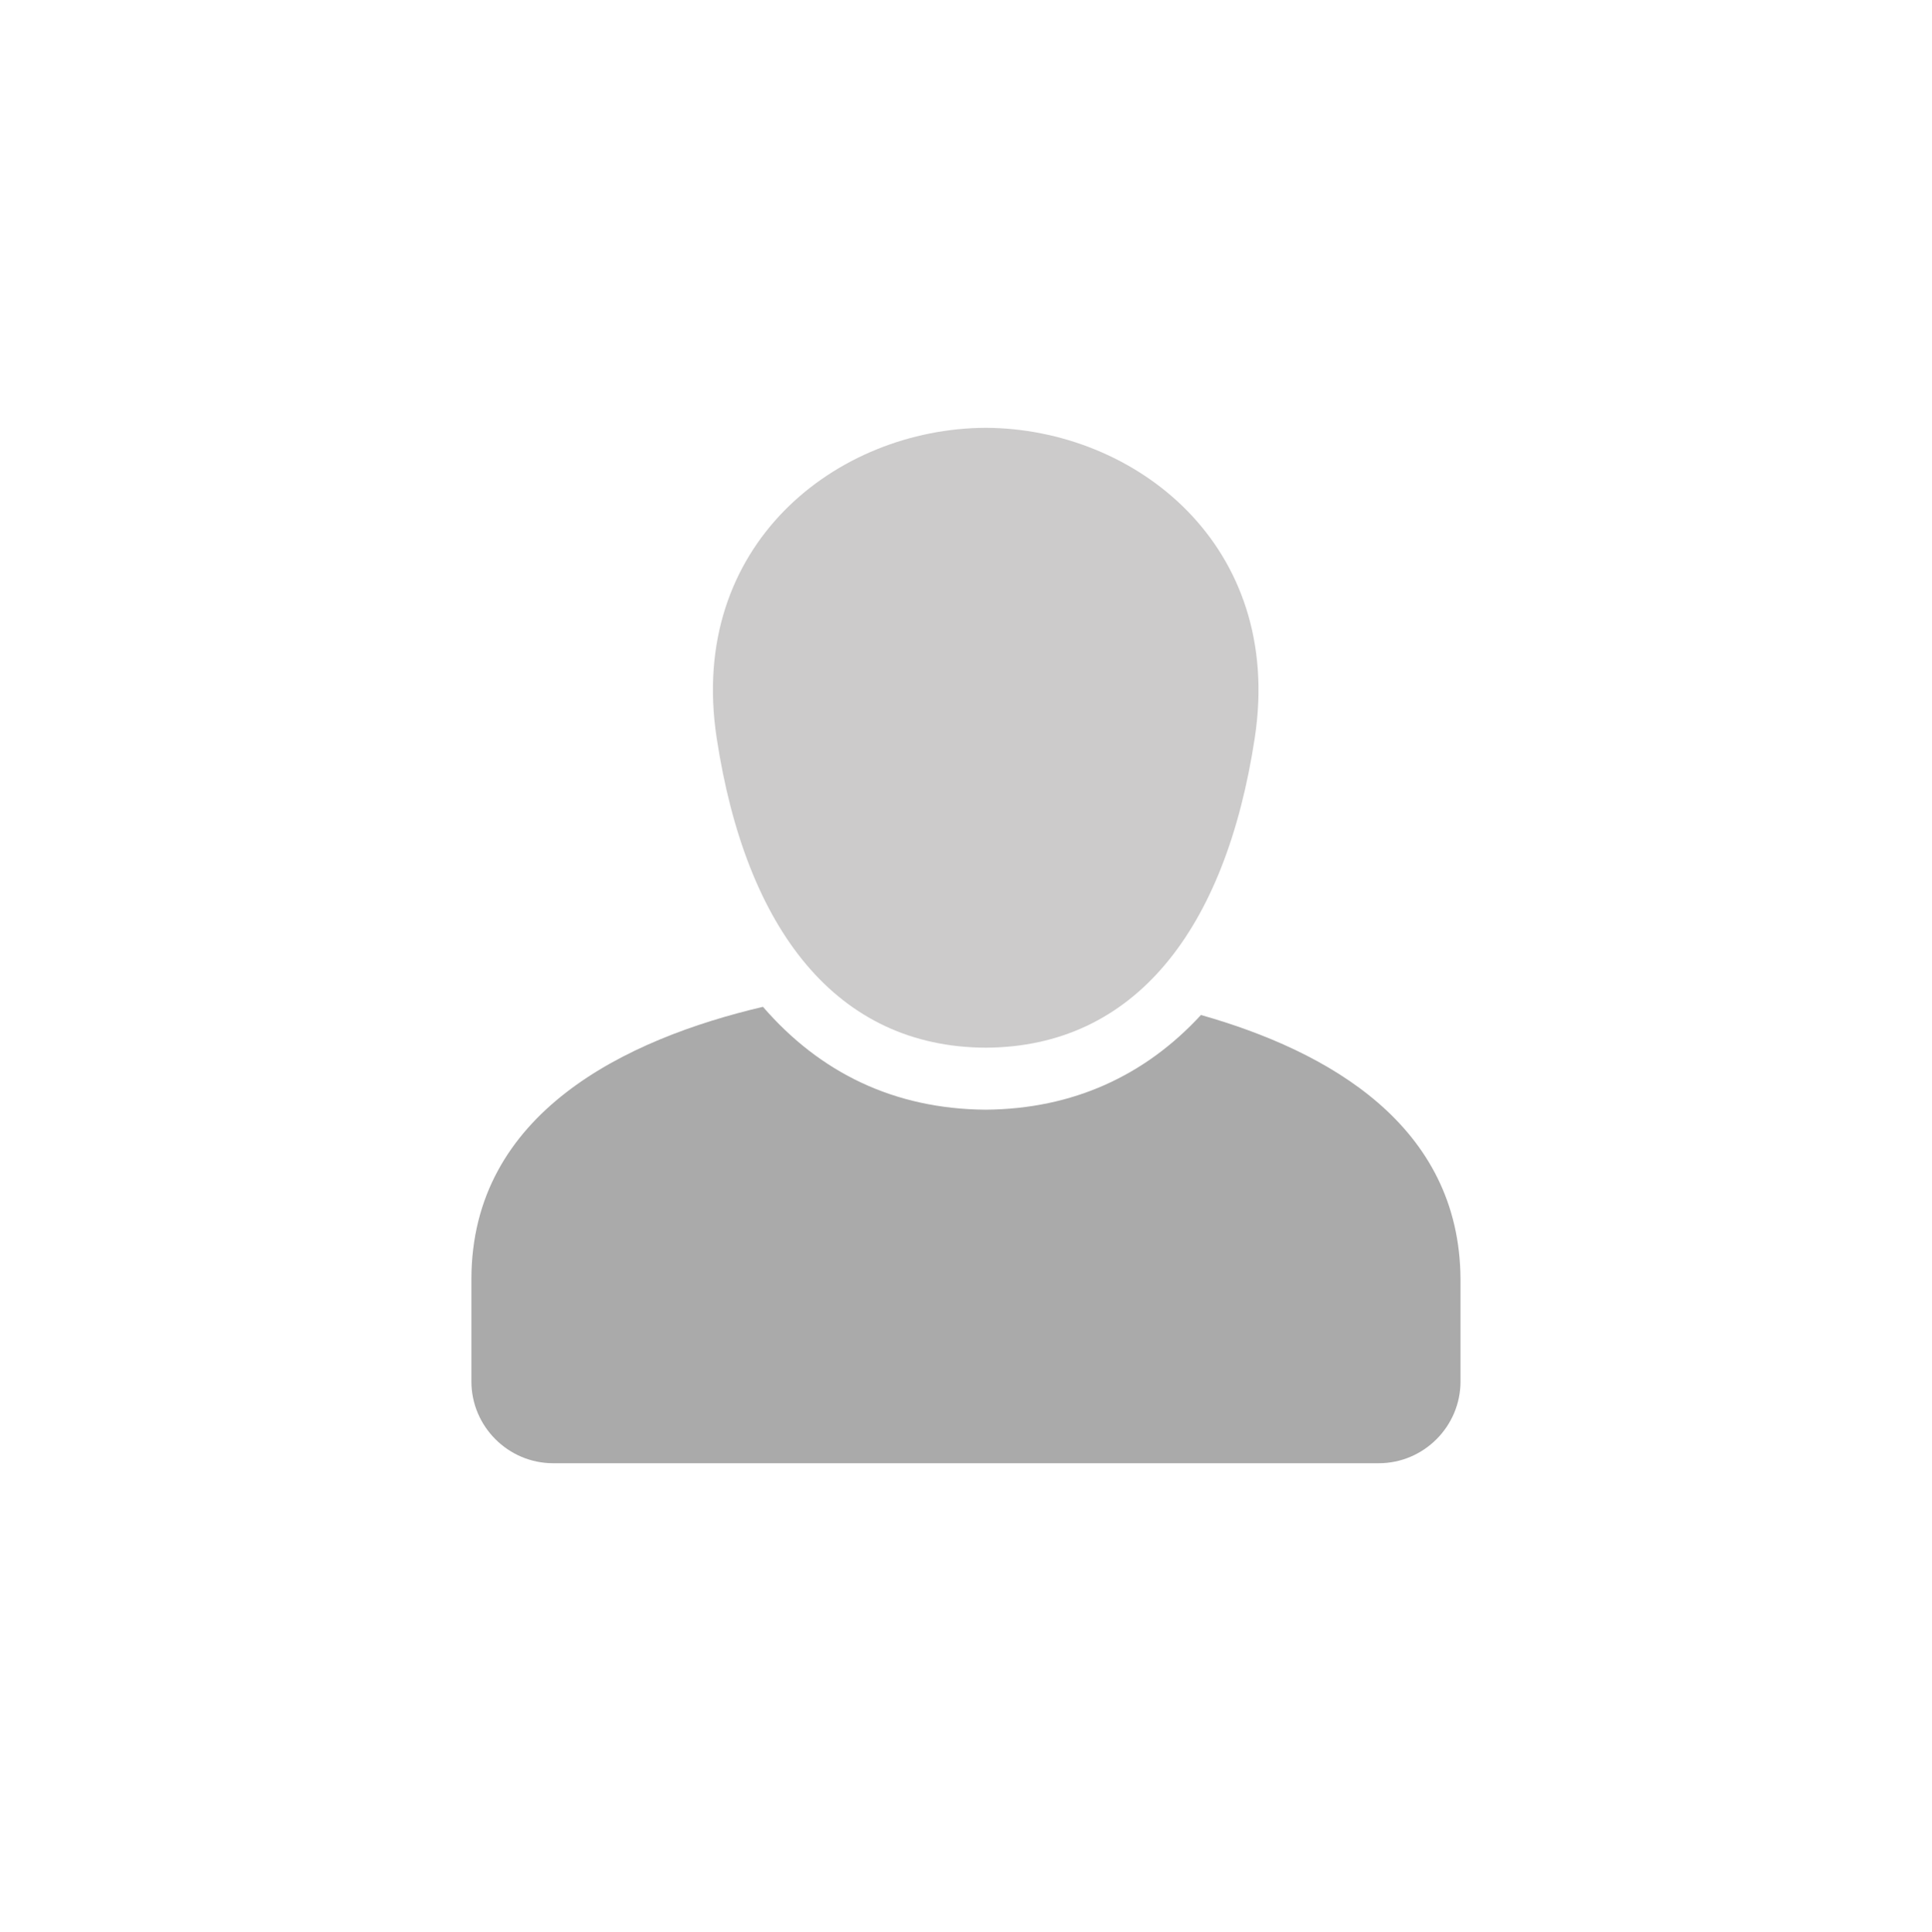
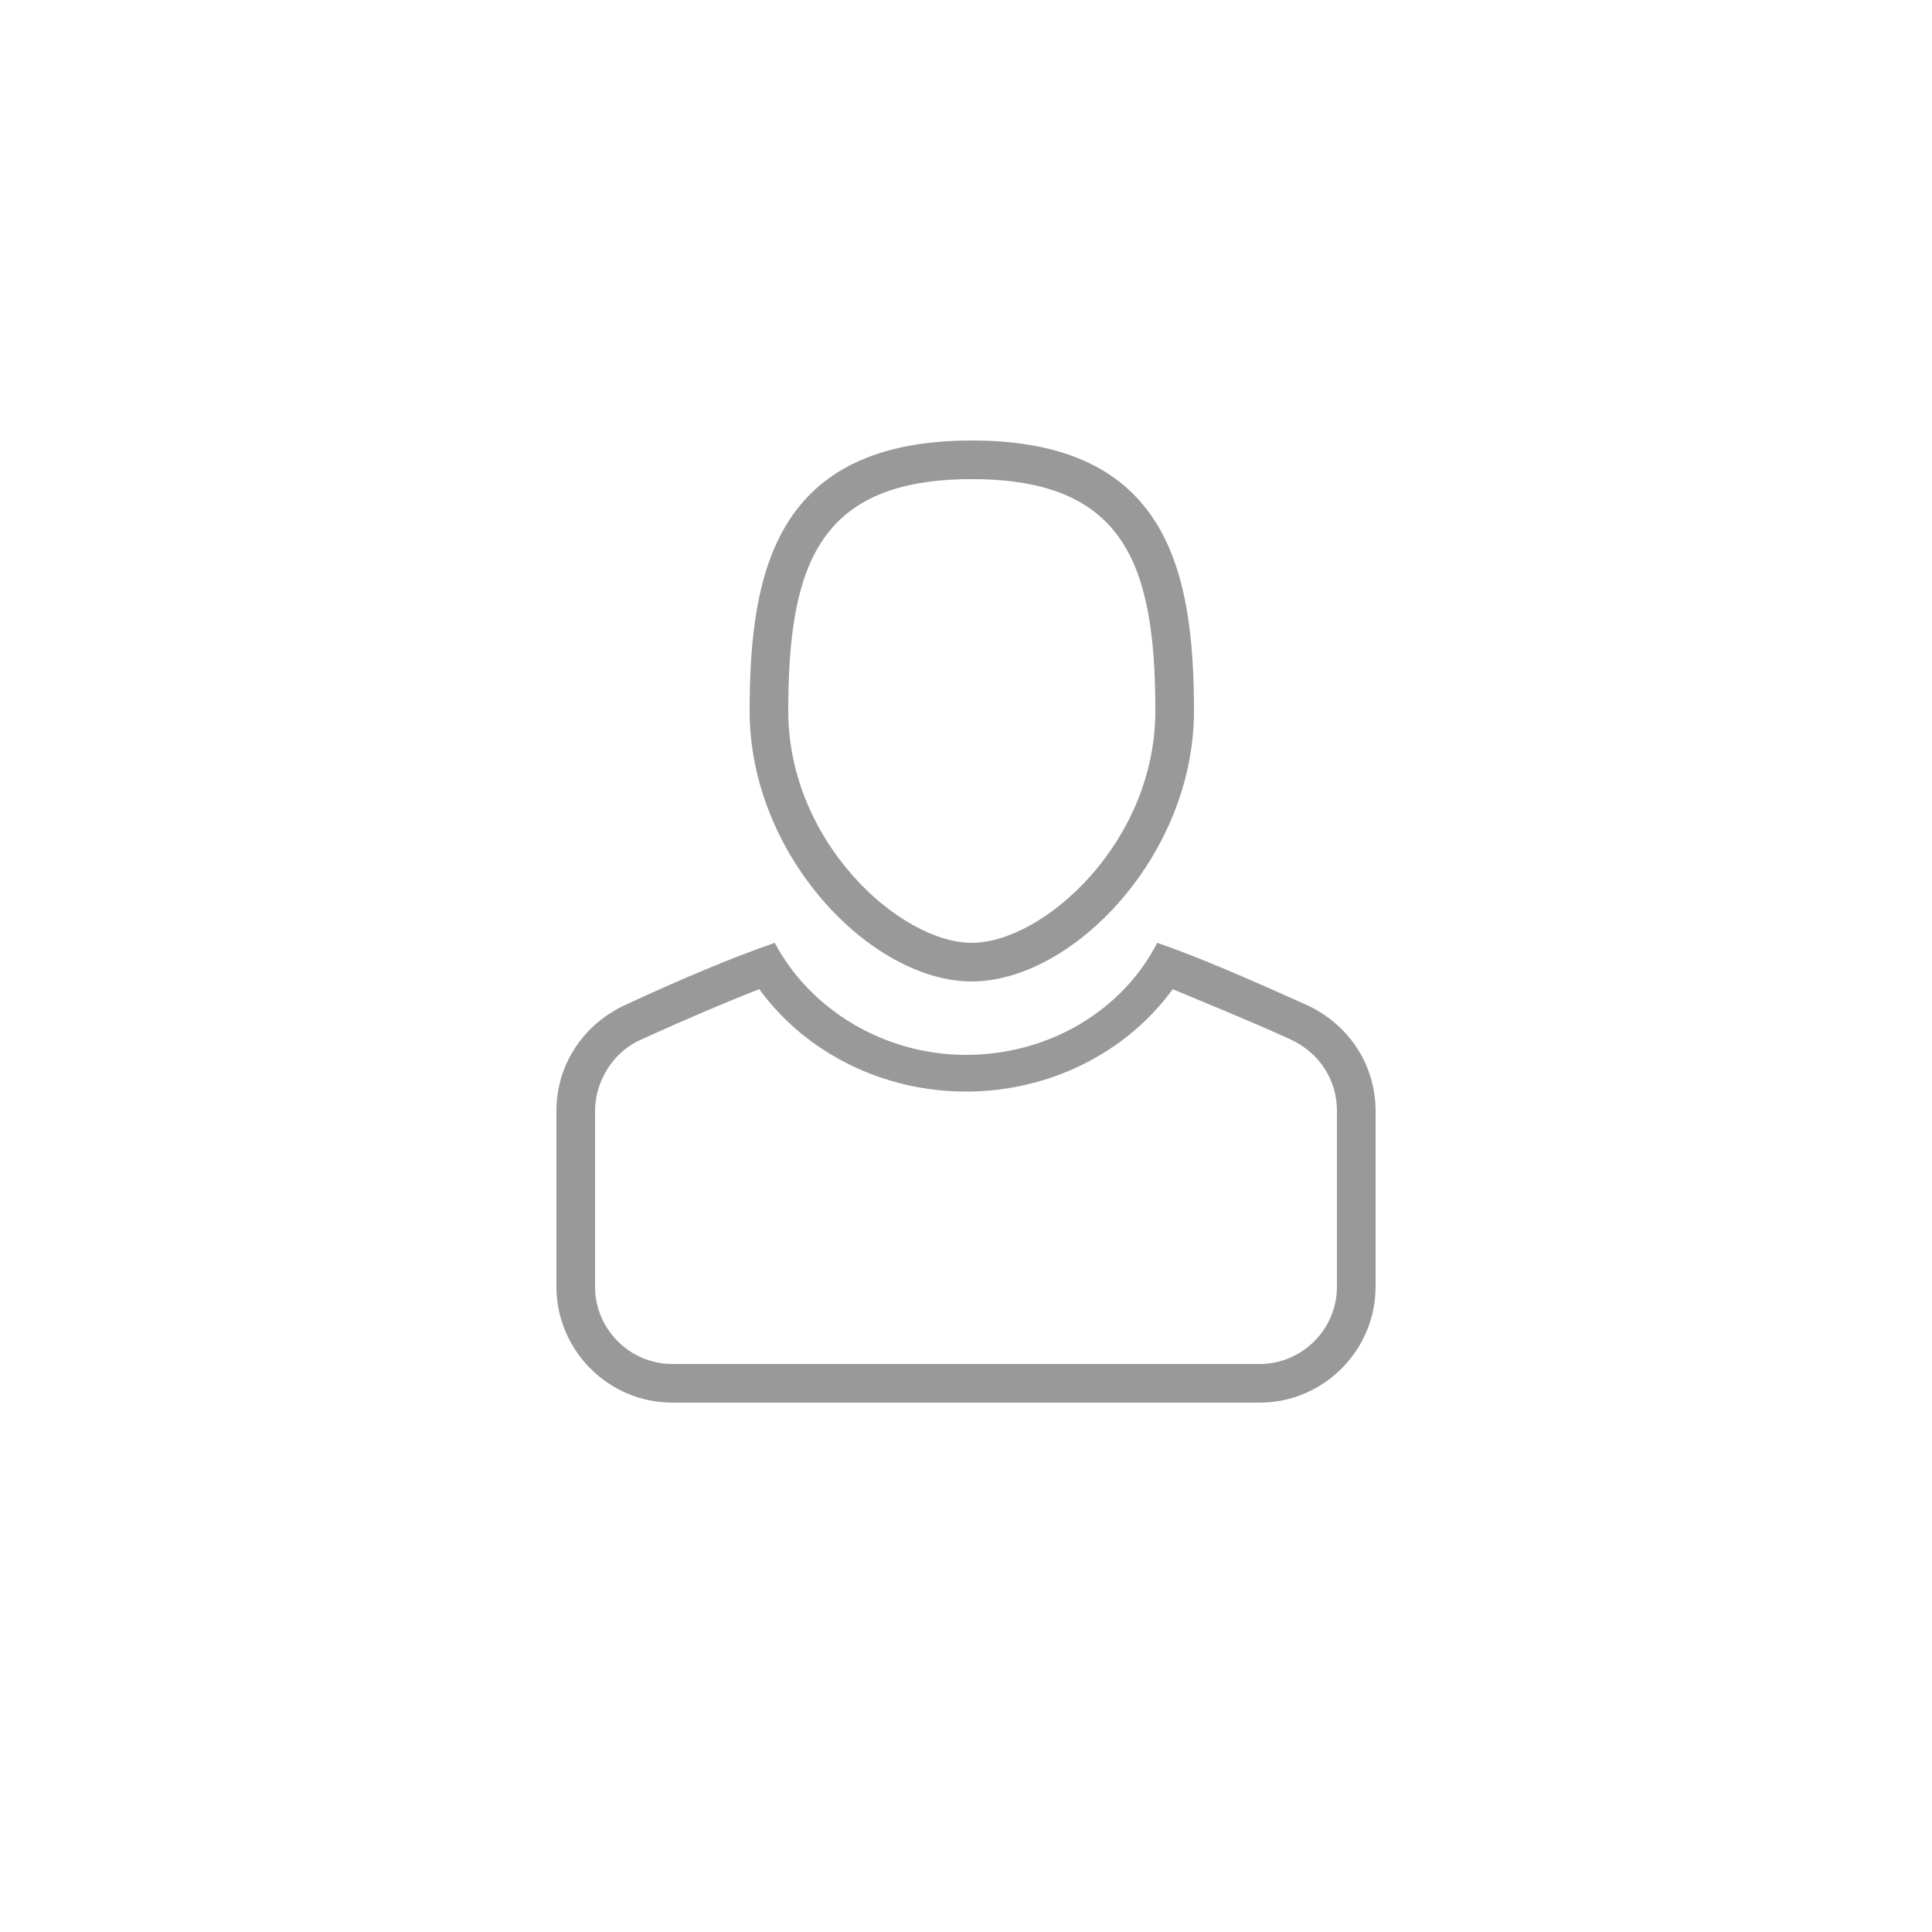
- <svg xmlns="http://www.w3.org/2000/svg" version="1.1" id="Layer_1" x="0px" y="0px" viewBox="0 0 283.5 283.5" style="enable-background:new 0 0 283.5 283.5;" xml:space="preserve">
-   <style type="text/css">
- 	.st0{fill:#CCCBCB;}
- 	.st1{fill:#AAAAAA;}
- </style>
-   <path class="st0" d="M144.7,62.8c-21.9,0.1-43.8,17.2-39.5,45.5s17.7,45.4,39.5,45.5c21.8-0.1,35.2-17.2,39.5-45.5  S166.6,62.9,144.7,62.8z" />
-   <path class="st1" d="M176.3,149c-8.2,8.9-18.8,13.8-31.6,13.9c-13.4-0.1-24.3-5.4-32.7-15.1c-20,4.7-42.8,15.5-42.8,40  c0,3.5,0,7.6,0,12c0,1,0,2,0,3c0,6.6,5.4,12,12,12h121.2c6.6,0,12-5.4,12-12c0-1,0-2,0-3c0-4.4,0-8.5,0-12  C214.3,165.2,195,154.3,176.3,149z" />
+ <svg xmlns="http://www.w3.org/2000/svg" xmlns:xlink="http://www.w3.org/1999/xlink" version="1.1" id="Layer_1" x="0px" y="0px" viewBox="0 0 100 100" style="enable-background:new 0 0 100 100;" xml:space="preserve">
+   <g>
+     <path style="fill:#999999;" d="M50.3,50.8c-5.2,0-11.5-6.5-11.5-14c0-7.3,1.4-14,11.5-14s11.5,6.7,11.5,14   C61.8,44.3,55.5,50.8,50.3,50.8z M50.3,24.8c-7.9,0-9.5,4.4-9.5,12c0,6.8,5.8,12,9.5,12s9.5-5.2,9.5-12   C59.8,29.2,58.2,24.8,50.3,24.8z" />
+   </g>
+   <g>
+     <g>
+       <defs>
+         <path id="SVGID_1_" d="M40.1,48.8c1.8,3.4,5.6,5.8,9.9,5.8s8.1-2.3,9.9-5.8c2.3,0.8,4.8,1.9,7.7,3.2c2.2,1,3.6,3.1,3.6,5.5v9.1     c0,3.3-2.7,6-6,6H34.8c-3.3,0-6-2.7-6-6v-9.1c0-2.4,1.4-4.5,3.6-5.5C35.2,50.7,37.8,49.6,40.1,48.8z" />
+       </defs>
+       <clipPath id="SVGID_2_">
+         <use xlink:href="#SVGID_1_" style="overflow:visible;" />
+       </clipPath>
+       <g style="clip-path:url(#SVGID_2_);">
+         <g>
+           <defs>
+             <rect id="SVGID_3_" x="-0.2" y="-1.2" width="100" height="100" />
+           </defs>
+           <clipPath id="SVGID_4_">
+             <use xlink:href="#SVGID_3_" style="overflow:visible;" />
+           </clipPath>
+           <path style="clip-path:url(#SVGID_4_);fill:#999999;" d="M65.2,74.5H34.8c-4.4,0-8-3.6-8-8v-9.1c0-3.2,1.9-6,4.7-7.3      c2.9-1.3,5.5-2.4,7.8-3.2c0.9-0.3,2,0,2.5,0.9c1.5,2.9,4.7,4.7,8.2,4.7s6.6-1.8,8.2-4.7c0.5-0.9,1.5-1.3,2.5-0.9      c2.3,0.9,4.9,1.9,7.8,3.2s4.7,4.2,4.7,7.3v9.1C73.2,70.9,69.6,74.5,65.2,74.5z M39.3,51.2c-1.8,0.7-3.9,1.6-6.1,2.6      c-1.4,0.6-2.4,2.1-2.4,3.7v9.1c0,2.2,1.8,4,4,4h30.4c2.2,0,4-1.8,4-4v-9.1c0-1.6-0.9-3-2.4-3.7c-2.2-1-4.2-1.8-6.1-2.6      c-2.4,3.3-6.4,5.3-10.7,5.3S41.7,54.5,39.3,51.2z" />
+         </g>
+       </g>
+     </g>
+   </g>
</svg>
